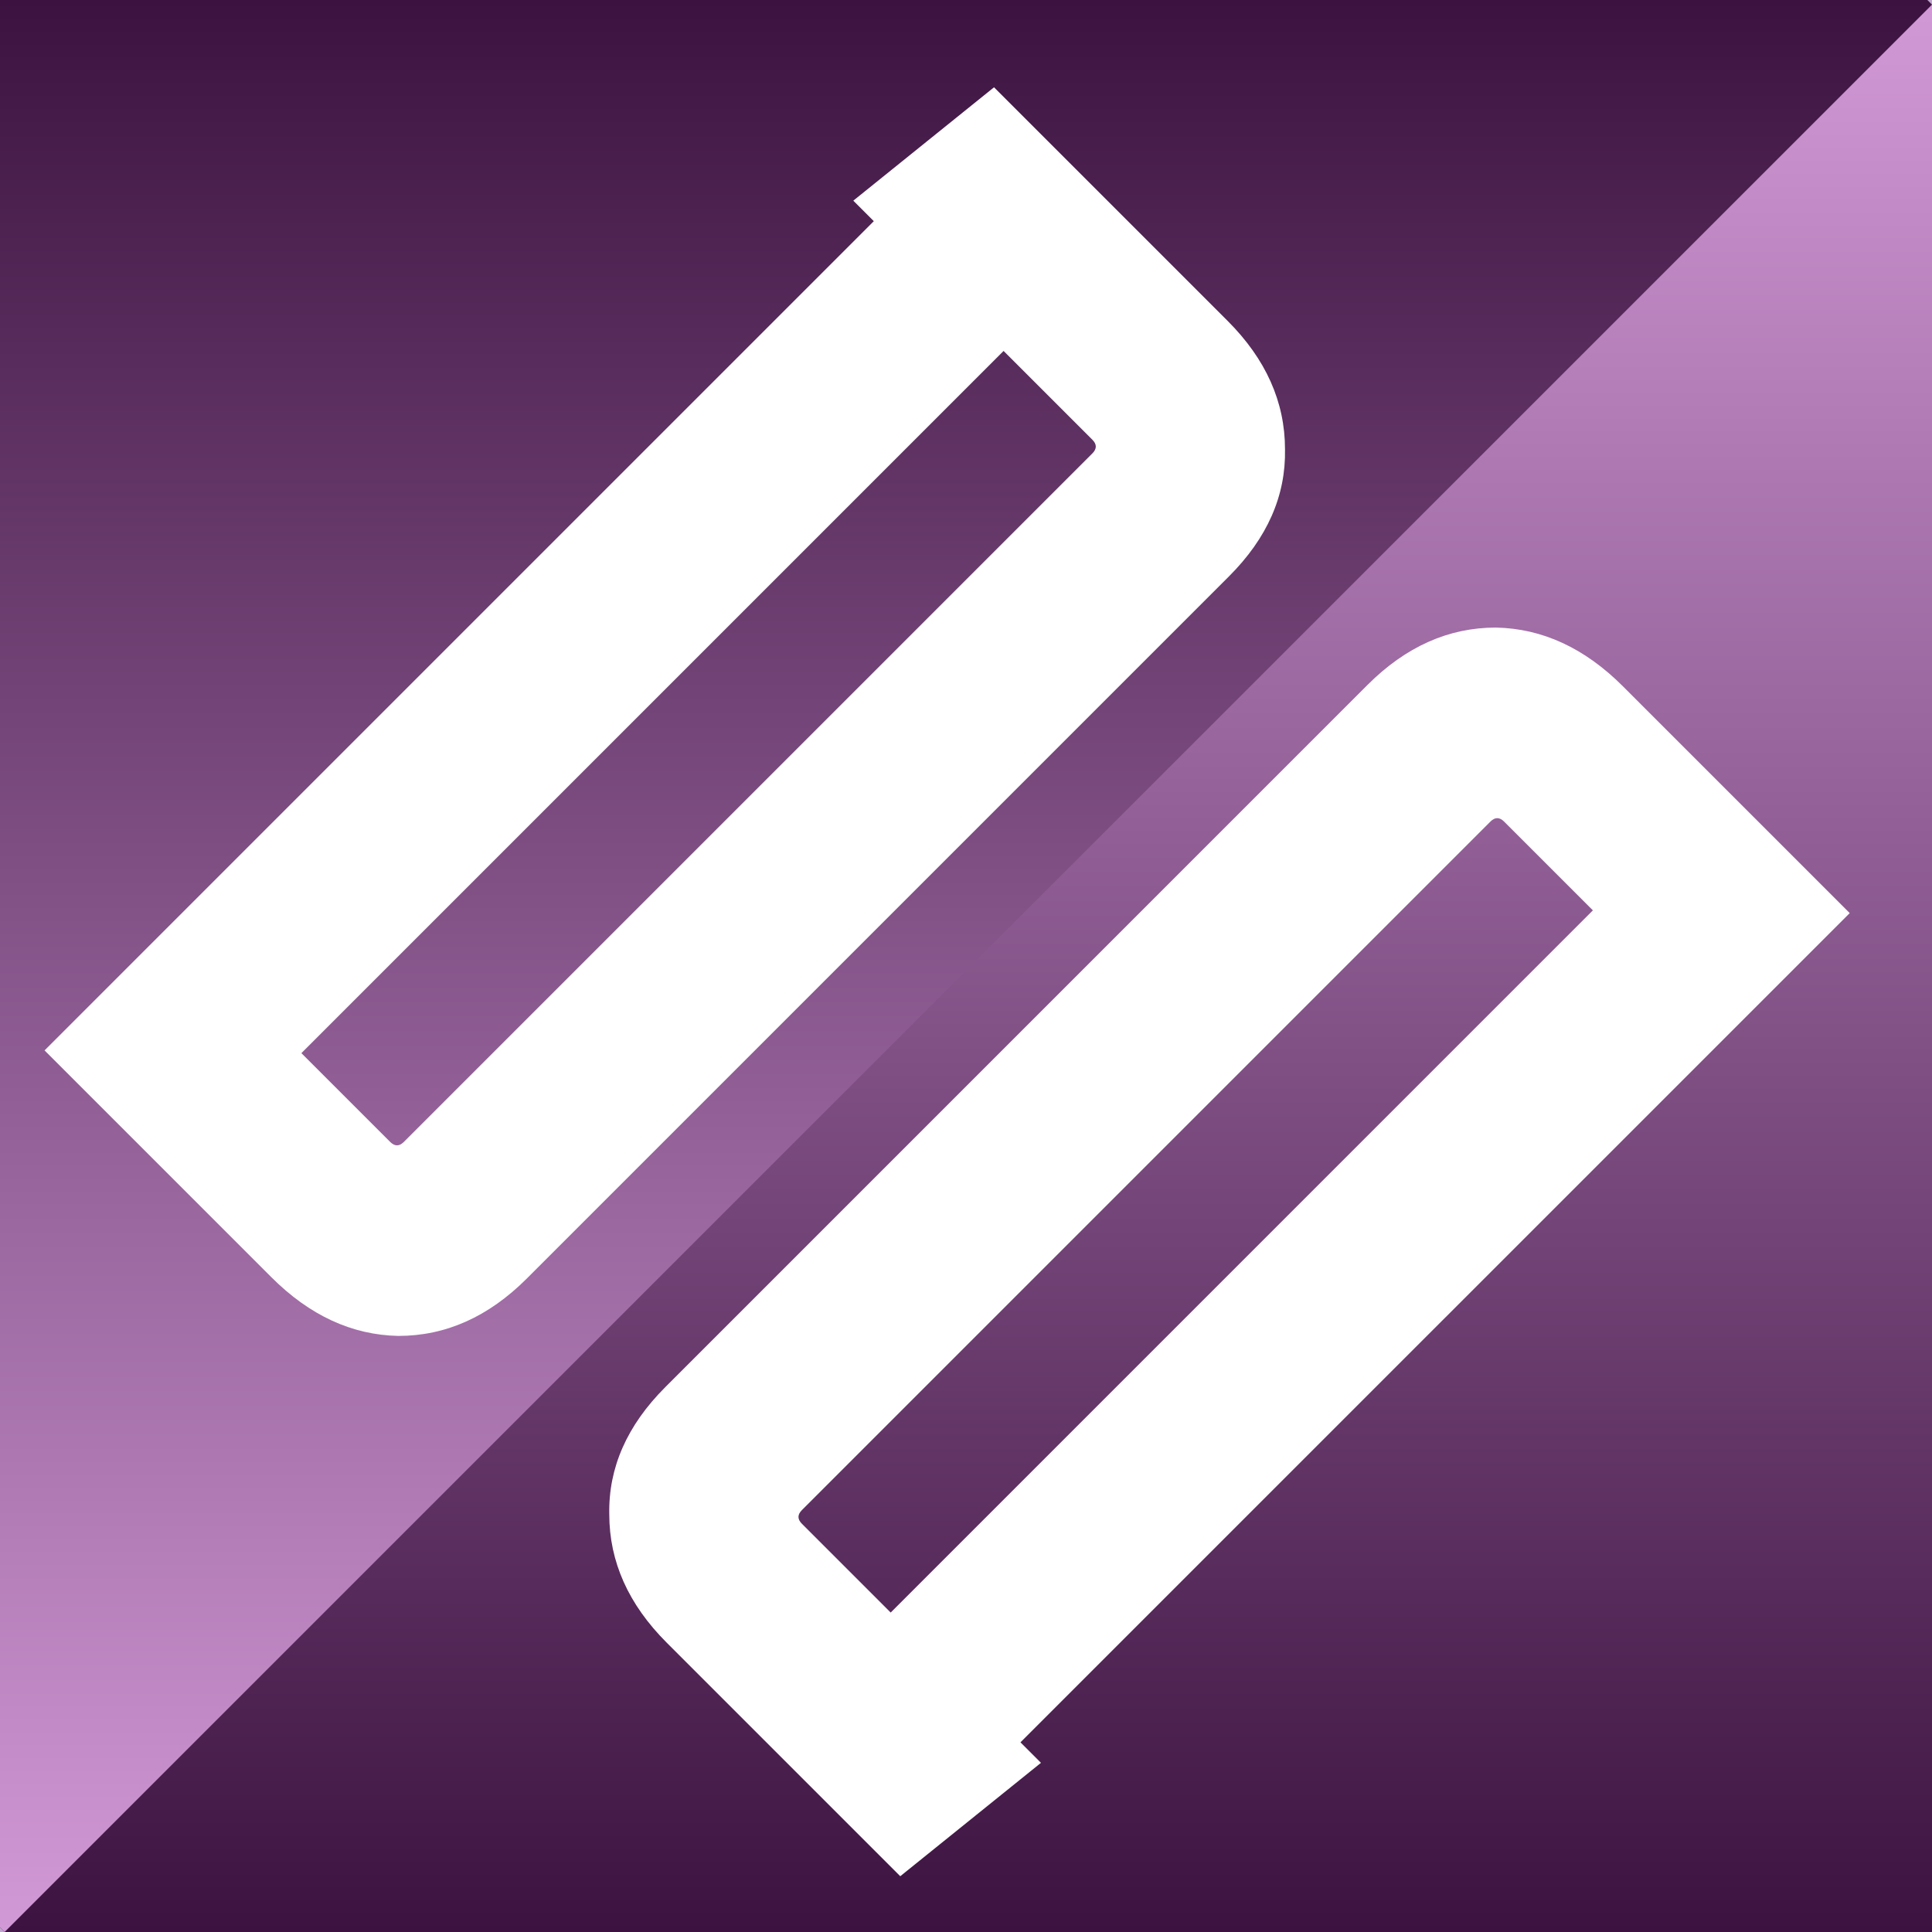
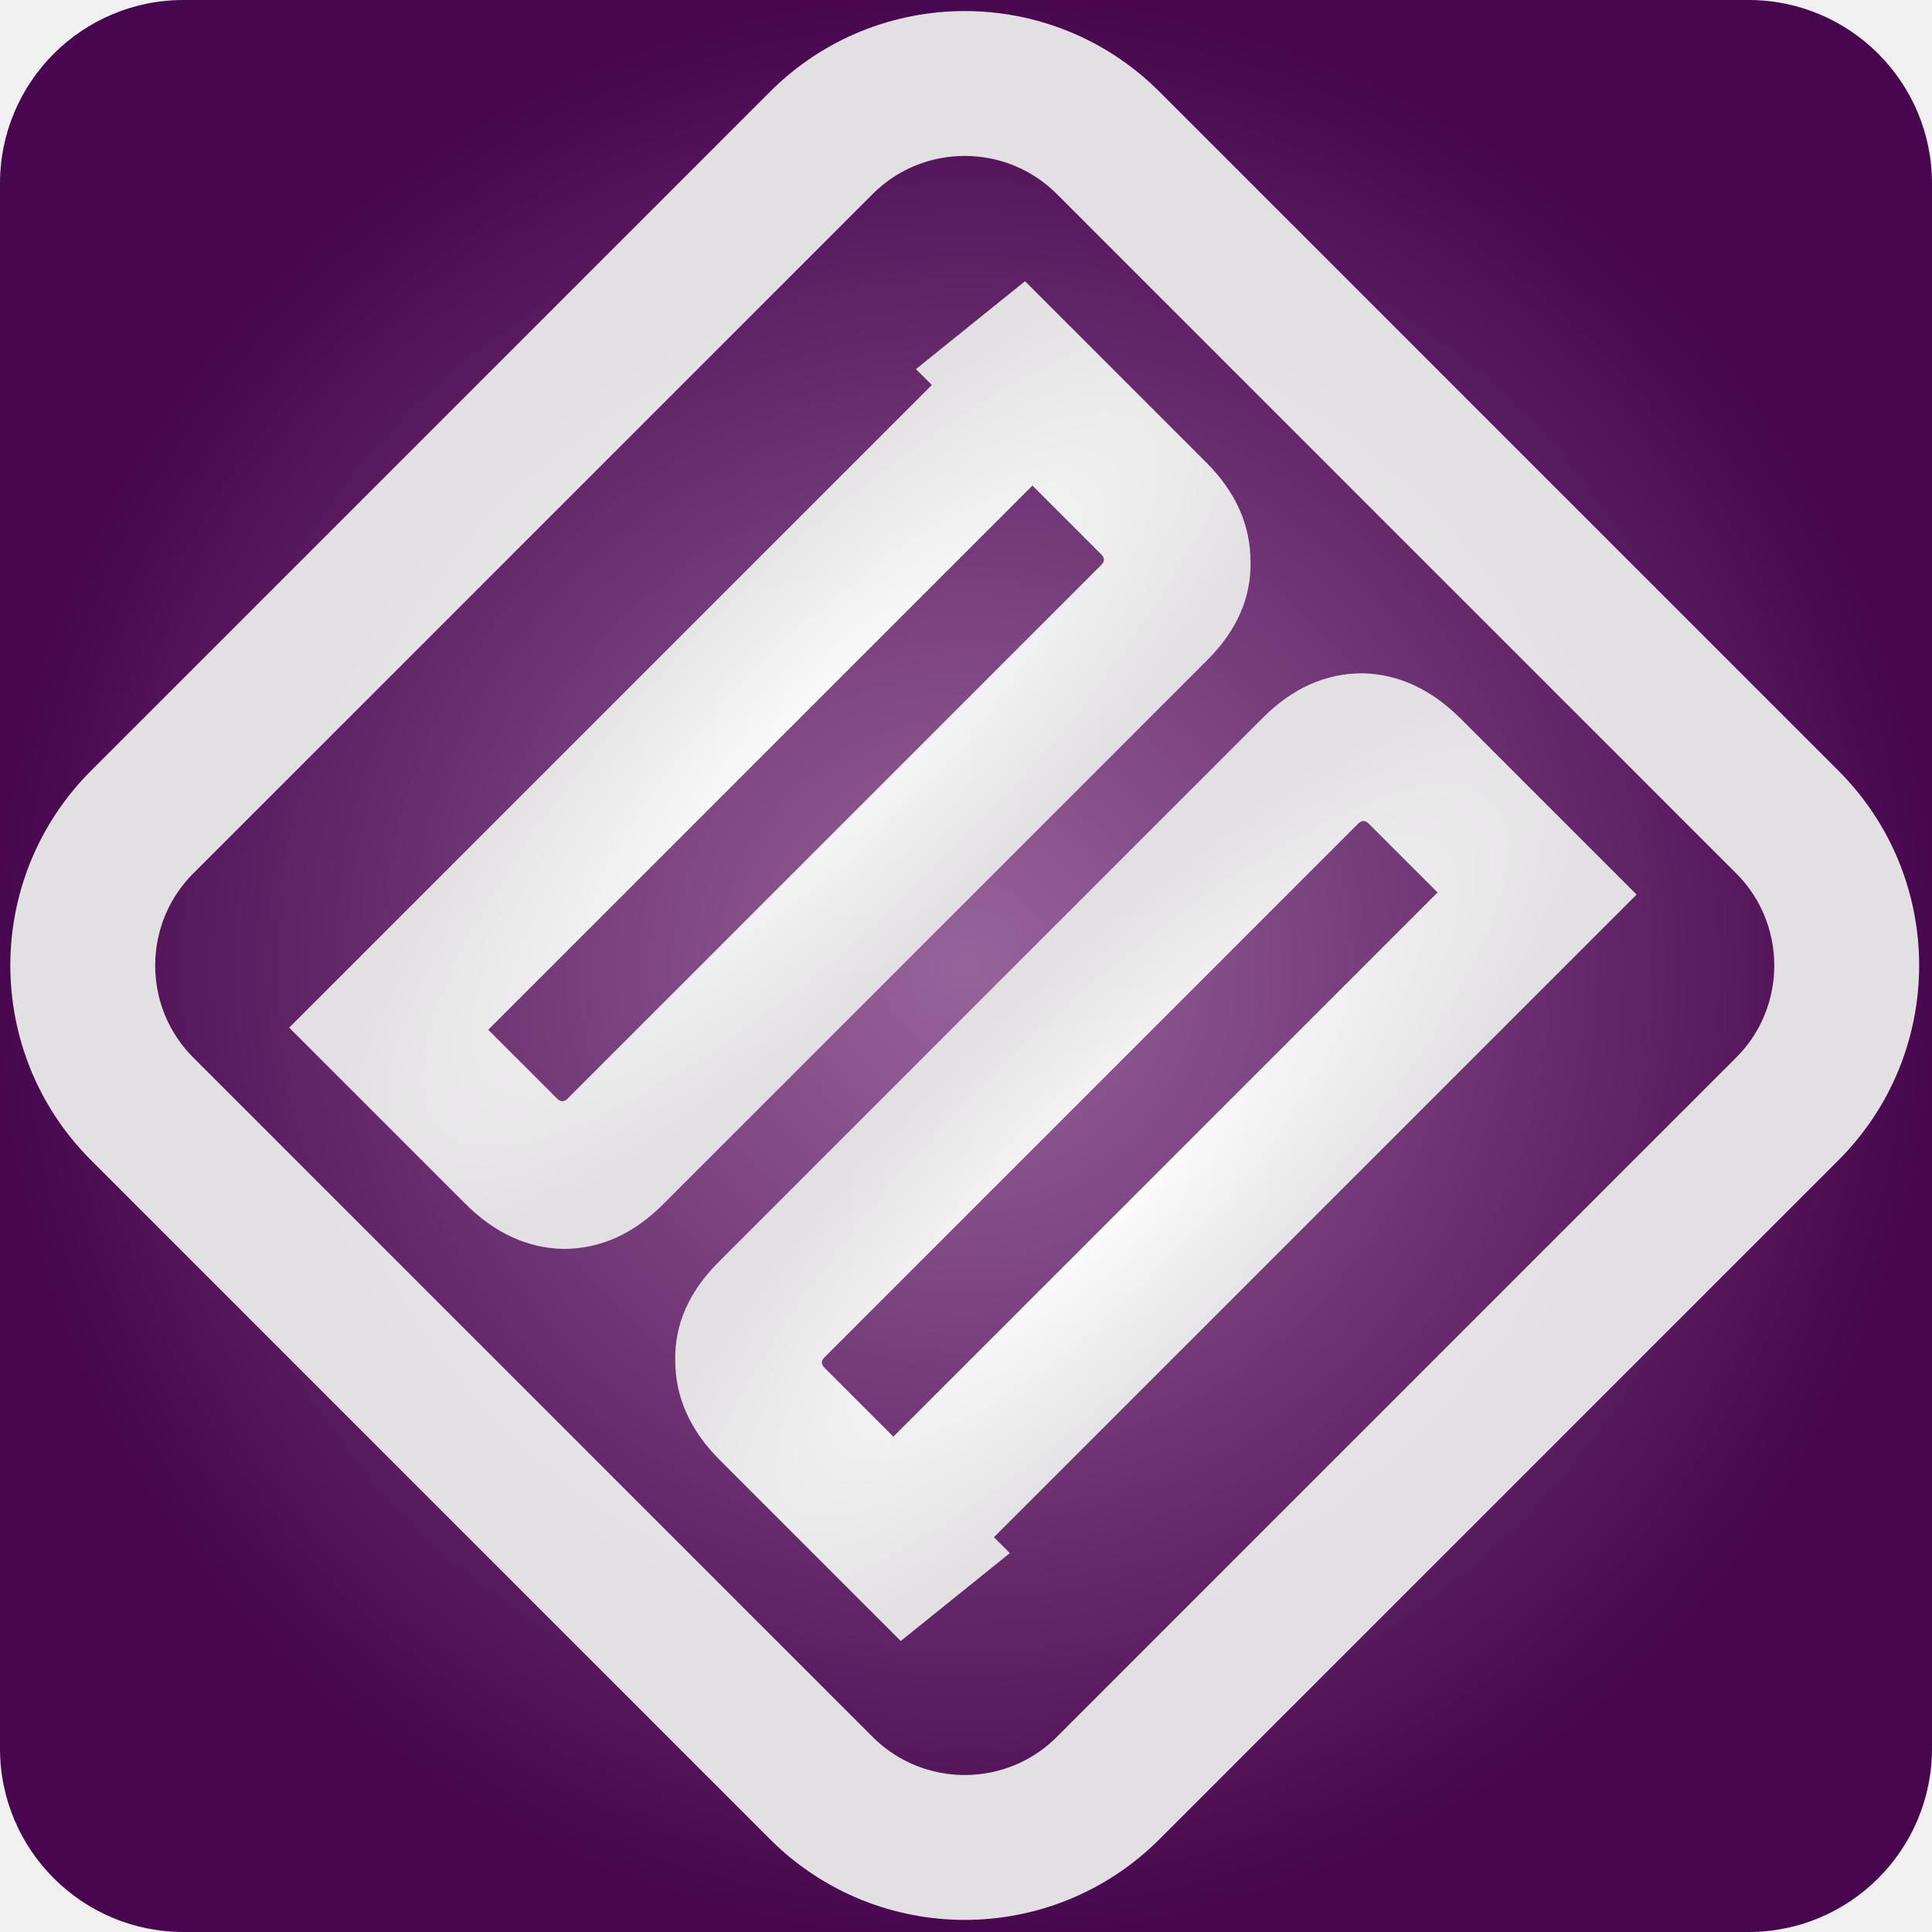
- <svg xmlns="http://www.w3.org/2000/svg" width="128" height="128" viewBox="0 0 128 128" fill="none">
-   <g clip-path="url(#clip0_2_2)">
-     <rect width="128" height="128" fill="#BFA6CE" />
-     <path fill-rule="evenodd" clip-rule="evenodd" d="M0.307 128L0 127.693L127.693 0L128 0.307V128H0.307Z" fill="url(#paint0_linear_2_2)" />
-     <path fill-rule="evenodd" clip-rule="evenodd" d="M127.693 -2.68154e-08L128 0.307L0.307 128L2.68153e-08 127.693L1.11901e-05 -1.11901e-05L127.693 -2.68154e-08Z" fill="url(#paint1_linear_2_2)" />
-     <path d="M34.902 84.707C32.368 87.241 29.532 88.508 26.394 88.508C23.317 88.448 20.511 87.151 17.977 84.617L2.952 69.592L57.892 14.653L56.534 13.295L65.857 5.783L81.334 21.26C83.868 23.794 85.135 26.63 85.135 29.768C85.195 32.845 83.959 35.651 81.424 38.185L34.902 84.707ZM72.373 29.134L66.49 23.251L19.968 69.773L25.851 75.656C26.153 75.958 26.455 75.958 26.756 75.656L72.373 30.039C72.675 29.738 72.675 29.436 72.373 29.134Z" fill="white" />
-     <path d="M90.599 45.38C93.133 42.846 95.969 41.578 99.107 41.578C102.184 41.639 104.99 42.936 107.524 45.47L122.549 60.495L67.609 115.434L68.967 116.792L59.645 124.304L44.167 108.827C41.633 106.293 40.366 103.457 40.366 100.319C40.306 97.242 41.543 94.436 44.077 91.902L90.599 45.38ZM53.128 100.953L59.011 106.836L105.533 60.314L99.65 54.431C99.348 54.129 99.046 54.129 98.745 54.431L53.128 100.048C52.826 100.349 52.826 100.651 53.128 100.953Z" fill="white" />
+ <svg xmlns="http://www.w3.org/2000/svg" width="200" height="200" viewBox="0 0 200 200" fill="none">
+   <g clip-path="url(#clip0_4_4)">
+     <rect width="200" height="200" rx="19" fill="url(#paint0_radial_4_4)" />
+     <path d="M68.626 124.684C65.557 127.753 62.123 129.287 58.324 129.287C54.597 129.214 51.199 127.643 48.131 124.575L29.937 106.381L96.465 39.852L94.821 38.209L106.11 29.112L124.852 47.853C127.92 50.922 129.455 54.356 129.455 58.156C129.528 61.882 128.03 65.28 124.961 68.349L68.626 124.684ZM114.001 57.389L106.877 50.265L50.542 106.6L57.666 113.724C58.031 114.089 58.397 114.089 58.762 113.724L114.001 58.485C114.366 58.119 114.366 57.754 114.001 57.389Z" fill="url(#paint1_radial_4_4)" />
+     <path d="M130.73 74.303C133.799 71.234 137.233 69.7 141.033 69.7C144.759 69.773 148.157 71.344 151.225 74.413L169.419 92.606L102.891 159.135L104.535 160.779L93.246 169.876L74.504 151.134C71.436 148.065 69.901 144.631 69.901 140.831C69.828 137.105 71.326 133.707 74.395 130.638L130.73 74.303ZM85.355 141.598L92.479 148.722L148.814 92.387L141.69 85.263C141.325 84.898 140.959 84.898 140.594 85.263L85.355 140.502C84.99 140.868 84.99 141.233 85.355 141.598Z" fill="url(#paint2_radial_4_4)" />
+     <rect x="-0.13" y="99.946" width="141.421" height="141.421" rx="21" transform="rotate(-45 -0.130493 99.946)" stroke="url(#paint3_radial_4_4)" stroke-width="15" />
  </g>
  <defs>
-     <linearGradient id="paint0_linear_2_2" x1="64" y1="0" x2="64" y2="128" gradientUnits="userSpaceOnUse">
-       <stop stop-color="#D299D7" />
-       <stop offset="1" stop-color="#3C1340" />
-     </linearGradient>
-     <linearGradient id="paint1_linear_2_2" x1="64" y1="128" x2="64" y2="-5.59506e-06" gradientUnits="userSpaceOnUse">
-       <stop stop-color="#D299D7" />
-       <stop offset="1" stop-color="#3C1340" />
-     </linearGradient>
-     <clipPath id="clip0_2_2">
-       <rect width="128" height="128" fill="white" />
+     <radialGradient id="paint0_radial_4_4" cx="0" cy="0" r="1" gradientUnits="userSpaceOnUse" gradientTransform="translate(100 100) rotate(90) scale(100)">
+       <stop stop-color="#98649C" />
+       <stop offset="1" stop-color="#47064D" />
+     </radialGradient>
+     <radialGradient id="paint1_radial_4_4" cx="0" cy="0" r="1" gradientUnits="userSpaceOnUse" gradientTransform="translate(86.243 76.159) rotate(135) scale(71.8155 21.5447)">
+       <stop stop-color="white" />
+       <stop offset="1" stop-color="#E2E0E2" />
+     </radialGradient>
+     <radialGradient id="paint2_radial_4_4" cx="0" cy="0" r="1" gradientUnits="userSpaceOnUse" gradientTransform="translate(113.82 123.535) rotate(-45) scale(71.8155 20.5447)">
+       <stop stop-color="white" />
+       <stop offset="1" stop-color="#E2E0E2" />
+     </radialGradient>
+     <radialGradient id="paint3_radial_4_4" cx="0" cy="0" r="1" gradientUnits="userSpaceOnUse" gradientTransform="translate(70.5802 170.657) rotate(90) scale(70.7107)">
+       <stop stop-color="white" />
+       <stop offset="1" stop-color="#E2E0E2" />
+     </radialGradient>
+     <clipPath id="clip0_4_4">
+       <rect width="200" height="200" rx="19" fill="white" />
    </clipPath>
  </defs>
</svg>
